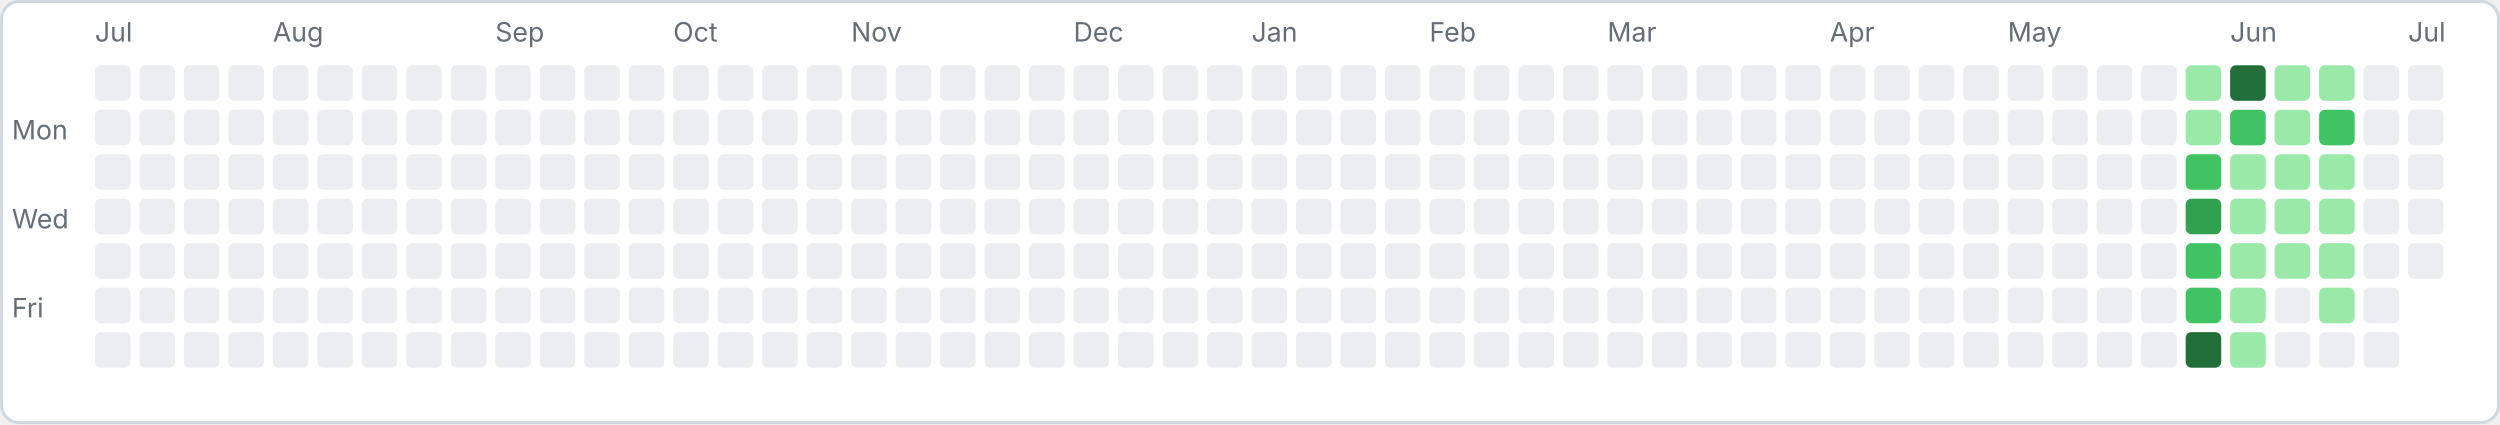
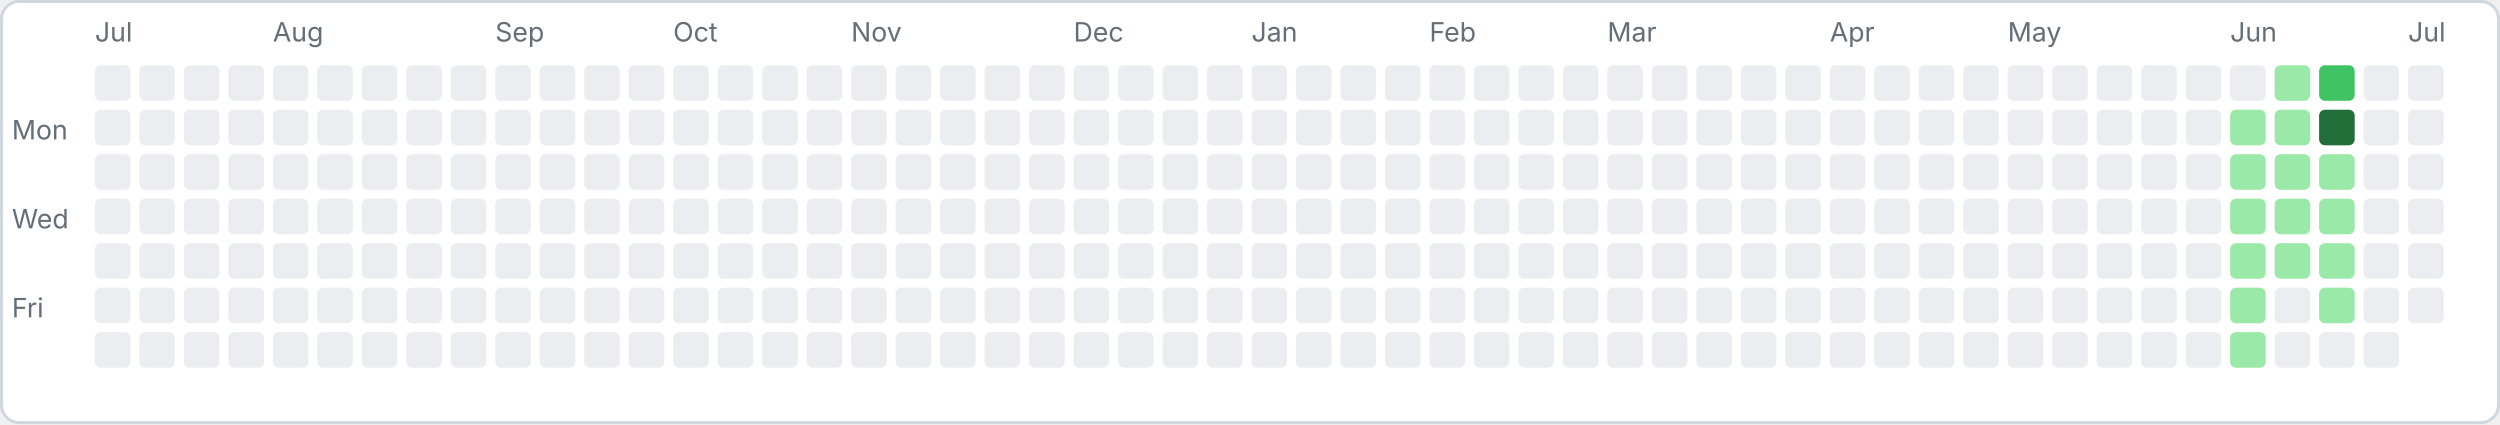
<svg xmlns="http://www.w3.org/2000/svg" width="843" height="143" viewBox="0 0 843 143">
  <rect x="0.5" y="0.5" width="842" height="142" rx="6" fill="#ffffff" stroke="#d0d7de" />
  <text x="4" y="47" font-family="-apple-system,sans-serif" font-size="9" fill="#656d76">Mon</text>
  <text x="4" y="77" font-family="-apple-system,sans-serif" font-size="9" fill="#656d76">Wed</text>
  <text x="4" y="107" font-family="-apple-system,sans-serif" font-size="9" fill="#656d76">Fri</text>
  <rect x="32" y="22" width="12" height="12" rx="2" fill="#ebedf0" />
  <rect x="32" y="37" width="12" height="12" rx="2" fill="#ebedf0" />
  <rect x="32" y="52" width="12" height="12" rx="2" fill="#ebedf0" />
  <rect x="32" y="67" width="12" height="12" rx="2" fill="#ebedf0" />
  <rect x="32" y="82" width="12" height="12" rx="2" fill="#ebedf0" />
  <rect x="32" y="97" width="12" height="12" rx="2" fill="#ebedf0" />
  <rect x="32" y="112" width="12" height="12" rx="2" fill="#ebedf0" />
  <text x="32" y="14" font-family="-apple-system,sans-serif" font-size="9" fill="#656d76">Jul</text>
  <rect x="47" y="22" width="12" height="12" rx="2" fill="#ebedf0" />
  <rect x="47" y="37" width="12" height="12" rx="2" fill="#ebedf0" />
  <rect x="47" y="52" width="12" height="12" rx="2" fill="#ebedf0" />
  <rect x="47" y="67" width="12" height="12" rx="2" fill="#ebedf0" />
  <rect x="47" y="82" width="12" height="12" rx="2" fill="#ebedf0" />
  <rect x="47" y="97" width="12" height="12" rx="2" fill="#ebedf0" />
  <rect x="47" y="112" width="12" height="12" rx="2" fill="#ebedf0" />
  <rect x="62" y="22" width="12" height="12" rx="2" fill="#ebedf0" />
  <rect x="62" y="37" width="12" height="12" rx="2" fill="#ebedf0" />
  <rect x="62" y="52" width="12" height="12" rx="2" fill="#ebedf0" />
  <rect x="62" y="67" width="12" height="12" rx="2" fill="#ebedf0" />
  <rect x="62" y="82" width="12" height="12" rx="2" fill="#ebedf0" />
  <rect x="62" y="97" width="12" height="12" rx="2" fill="#ebedf0" />
  <rect x="62" y="112" width="12" height="12" rx="2" fill="#ebedf0" />
  <rect x="77" y="22" width="12" height="12" rx="2" fill="#ebedf0" />
  <rect x="77" y="37" width="12" height="12" rx="2" fill="#ebedf0" />
  <rect x="77" y="52" width="12" height="12" rx="2" fill="#ebedf0" />
  <rect x="77" y="67" width="12" height="12" rx="2" fill="#ebedf0" />
  <rect x="77" y="82" width="12" height="12" rx="2" fill="#ebedf0" />
  <rect x="77" y="97" width="12" height="12" rx="2" fill="#ebedf0" />
  <rect x="77" y="112" width="12" height="12" rx="2" fill="#ebedf0" />
  <rect x="92" y="22" width="12" height="12" rx="2" fill="#ebedf0" />
  <rect x="92" y="37" width="12" height="12" rx="2" fill="#ebedf0" />
  <rect x="92" y="52" width="12" height="12" rx="2" fill="#ebedf0" />
  <rect x="92" y="67" width="12" height="12" rx="2" fill="#ebedf0" />
  <rect x="92" y="82" width="12" height="12" rx="2" fill="#ebedf0" />
  <rect x="92" y="97" width="12" height="12" rx="2" fill="#ebedf0" />
  <rect x="92" y="112" width="12" height="12" rx="2" fill="#ebedf0" />
  <text x="92" y="14" font-family="-apple-system,sans-serif" font-size="9" fill="#656d76">Aug</text>
  <rect x="107" y="22" width="12" height="12" rx="2" fill="#ebedf0" />
  <rect x="107" y="37" width="12" height="12" rx="2" fill="#ebedf0" />
  <rect x="107" y="52" width="12" height="12" rx="2" fill="#ebedf0" />
  <rect x="107" y="67" width="12" height="12" rx="2" fill="#ebedf0" />
  <rect x="107" y="82" width="12" height="12" rx="2" fill="#ebedf0" />
  <rect x="107" y="97" width="12" height="12" rx="2" fill="#ebedf0" />
  <rect x="107" y="112" width="12" height="12" rx="2" fill="#ebedf0" />
  <rect x="122" y="22" width="12" height="12" rx="2" fill="#ebedf0" />
  <rect x="122" y="37" width="12" height="12" rx="2" fill="#ebedf0" />
  <rect x="122" y="52" width="12" height="12" rx="2" fill="#ebedf0" />
  <rect x="122" y="67" width="12" height="12" rx="2" fill="#ebedf0" />
  <rect x="122" y="82" width="12" height="12" rx="2" fill="#ebedf0" />
  <rect x="122" y="97" width="12" height="12" rx="2" fill="#ebedf0" />
  <rect x="122" y="112" width="12" height="12" rx="2" fill="#ebedf0" />
  <rect x="137" y="22" width="12" height="12" rx="2" fill="#ebedf0" />
  <rect x="137" y="37" width="12" height="12" rx="2" fill="#ebedf0" />
  <rect x="137" y="52" width="12" height="12" rx="2" fill="#ebedf0" />
  <rect x="137" y="67" width="12" height="12" rx="2" fill="#ebedf0" />
  <rect x="137" y="82" width="12" height="12" rx="2" fill="#ebedf0" />
  <rect x="137" y="97" width="12" height="12" rx="2" fill="#ebedf0" />
  <rect x="137" y="112" width="12" height="12" rx="2" fill="#ebedf0" />
  <rect x="152" y="22" width="12" height="12" rx="2" fill="#ebedf0" />
  <rect x="152" y="37" width="12" height="12" rx="2" fill="#ebedf0" />
  <rect x="152" y="52" width="12" height="12" rx="2" fill="#ebedf0" />
  <rect x="152" y="67" width="12" height="12" rx="2" fill="#ebedf0" />
  <rect x="152" y="82" width="12" height="12" rx="2" fill="#ebedf0" />
  <rect x="152" y="97" width="12" height="12" rx="2" fill="#ebedf0" />
  <rect x="152" y="112" width="12" height="12" rx="2" fill="#ebedf0" />
  <rect x="167" y="22" width="12" height="12" rx="2" fill="#ebedf0" />
  <rect x="167" y="37" width="12" height="12" rx="2" fill="#ebedf0" />
  <rect x="167" y="52" width="12" height="12" rx="2" fill="#ebedf0" />
  <rect x="167" y="67" width="12" height="12" rx="2" fill="#ebedf0" />
  <rect x="167" y="82" width="12" height="12" rx="2" fill="#ebedf0" />
  <rect x="167" y="97" width="12" height="12" rx="2" fill="#ebedf0" />
  <rect x="167" y="112" width="12" height="12" rx="2" fill="#ebedf0" />
  <text x="167" y="14" font-family="-apple-system,sans-serif" font-size="9" fill="#656d76">Sep</text>
  <rect x="182" y="22" width="12" height="12" rx="2" fill="#ebedf0" />
  <rect x="182" y="37" width="12" height="12" rx="2" fill="#ebedf0" />
  <rect x="182" y="52" width="12" height="12" rx="2" fill="#ebedf0" />
  <rect x="182" y="67" width="12" height="12" rx="2" fill="#ebedf0" />
  <rect x="182" y="82" width="12" height="12" rx="2" fill="#ebedf0" />
  <rect x="182" y="97" width="12" height="12" rx="2" fill="#ebedf0" />
  <rect x="182" y="112" width="12" height="12" rx="2" fill="#ebedf0" />
  <rect x="197" y="22" width="12" height="12" rx="2" fill="#ebedf0" />
  <rect x="197" y="37" width="12" height="12" rx="2" fill="#ebedf0" />
  <rect x="197" y="52" width="12" height="12" rx="2" fill="#ebedf0" />
  <rect x="197" y="67" width="12" height="12" rx="2" fill="#ebedf0" />
  <rect x="197" y="82" width="12" height="12" rx="2" fill="#ebedf0" />
  <rect x="197" y="97" width="12" height="12" rx="2" fill="#ebedf0" />
  <rect x="197" y="112" width="12" height="12" rx="2" fill="#ebedf0" />
  <rect x="212" y="22" width="12" height="12" rx="2" fill="#ebedf0" />
  <rect x="212" y="37" width="12" height="12" rx="2" fill="#ebedf0" />
  <rect x="212" y="52" width="12" height="12" rx="2" fill="#ebedf0" />
  <rect x="212" y="67" width="12" height="12" rx="2" fill="#ebedf0" />
  <rect x="212" y="82" width="12" height="12" rx="2" fill="#ebedf0" />
  <rect x="212" y="97" width="12" height="12" rx="2" fill="#ebedf0" />
  <rect x="212" y="112" width="12" height="12" rx="2" fill="#ebedf0" />
  <rect x="227" y="22" width="12" height="12" rx="2" fill="#ebedf0" />
  <rect x="227" y="37" width="12" height="12" rx="2" fill="#ebedf0" />
  <rect x="227" y="52" width="12" height="12" rx="2" fill="#ebedf0" />
  <rect x="227" y="67" width="12" height="12" rx="2" fill="#ebedf0" />
  <rect x="227" y="82" width="12" height="12" rx="2" fill="#ebedf0" />
  <rect x="227" y="97" width="12" height="12" rx="2" fill="#ebedf0" />
  <rect x="227" y="112" width="12" height="12" rx="2" fill="#ebedf0" />
  <text x="227" y="14" font-family="-apple-system,sans-serif" font-size="9" fill="#656d76">Oct</text>
  <rect x="242" y="22" width="12" height="12" rx="2" fill="#ebedf0" />
  <rect x="242" y="37" width="12" height="12" rx="2" fill="#ebedf0" />
  <rect x="242" y="52" width="12" height="12" rx="2" fill="#ebedf0" />
  <rect x="242" y="67" width="12" height="12" rx="2" fill="#ebedf0" />
  <rect x="242" y="82" width="12" height="12" rx="2" fill="#ebedf0" />
  <rect x="242" y="97" width="12" height="12" rx="2" fill="#ebedf0" />
  <rect x="242" y="112" width="12" height="12" rx="2" fill="#ebedf0" />
  <rect x="257" y="22" width="12" height="12" rx="2" fill="#ebedf0" />
  <rect x="257" y="37" width="12" height="12" rx="2" fill="#ebedf0" />
  <rect x="257" y="52" width="12" height="12" rx="2" fill="#ebedf0" />
  <rect x="257" y="67" width="12" height="12" rx="2" fill="#ebedf0" />
  <rect x="257" y="82" width="12" height="12" rx="2" fill="#ebedf0" />
  <rect x="257" y="97" width="12" height="12" rx="2" fill="#ebedf0" />
  <rect x="257" y="112" width="12" height="12" rx="2" fill="#ebedf0" />
  <rect x="272" y="22" width="12" height="12" rx="2" fill="#ebedf0" />
  <rect x="272" y="37" width="12" height="12" rx="2" fill="#ebedf0" />
  <rect x="272" y="52" width="12" height="12" rx="2" fill="#ebedf0" />
  <rect x="272" y="67" width="12" height="12" rx="2" fill="#ebedf0" />
  <rect x="272" y="82" width="12" height="12" rx="2" fill="#ebedf0" />
  <rect x="272" y="97" width="12" height="12" rx="2" fill="#ebedf0" />
  <rect x="272" y="112" width="12" height="12" rx="2" fill="#ebedf0" />
  <rect x="287" y="22" width="12" height="12" rx="2" fill="#ebedf0" />
  <rect x="287" y="37" width="12" height="12" rx="2" fill="#ebedf0" />
  <rect x="287" y="52" width="12" height="12" rx="2" fill="#ebedf0" />
  <rect x="287" y="67" width="12" height="12" rx="2" fill="#ebedf0" />
  <rect x="287" y="82" width="12" height="12" rx="2" fill="#ebedf0" />
  <rect x="287" y="97" width="12" height="12" rx="2" fill="#ebedf0" />
  <rect x="287" y="112" width="12" height="12" rx="2" fill="#ebedf0" />
  <text x="287" y="14" font-family="-apple-system,sans-serif" font-size="9" fill="#656d76">Nov</text>
  <rect x="302" y="22" width="12" height="12" rx="2" fill="#ebedf0" />
  <rect x="302" y="37" width="12" height="12" rx="2" fill="#ebedf0" />
  <rect x="302" y="52" width="12" height="12" rx="2" fill="#ebedf0" />
  <rect x="302" y="67" width="12" height="12" rx="2" fill="#ebedf0" />
  <rect x="302" y="82" width="12" height="12" rx="2" fill="#ebedf0" />
  <rect x="302" y="97" width="12" height="12" rx="2" fill="#ebedf0" />
  <rect x="302" y="112" width="12" height="12" rx="2" fill="#ebedf0" />
  <rect x="317" y="22" width="12" height="12" rx="2" fill="#ebedf0" />
  <rect x="317" y="37" width="12" height="12" rx="2" fill="#ebedf0" />
  <rect x="317" y="52" width="12" height="12" rx="2" fill="#ebedf0" />
  <rect x="317" y="67" width="12" height="12" rx="2" fill="#ebedf0" />
  <rect x="317" y="82" width="12" height="12" rx="2" fill="#ebedf0" />
  <rect x="317" y="97" width="12" height="12" rx="2" fill="#ebedf0" />
  <rect x="317" y="112" width="12" height="12" rx="2" fill="#ebedf0" />
  <rect x="332" y="22" width="12" height="12" rx="2" fill="#ebedf0" />
  <rect x="332" y="37" width="12" height="12" rx="2" fill="#ebedf0" />
  <rect x="332" y="52" width="12" height="12" rx="2" fill="#ebedf0" />
  <rect x="332" y="67" width="12" height="12" rx="2" fill="#ebedf0" />
  <rect x="332" y="82" width="12" height="12" rx="2" fill="#ebedf0" />
  <rect x="332" y="97" width="12" height="12" rx="2" fill="#ebedf0" />
  <rect x="332" y="112" width="12" height="12" rx="2" fill="#ebedf0" />
  <rect x="347" y="22" width="12" height="12" rx="2" fill="#ebedf0" />
  <rect x="347" y="37" width="12" height="12" rx="2" fill="#ebedf0" />
  <rect x="347" y="52" width="12" height="12" rx="2" fill="#ebedf0" />
  <rect x="347" y="67" width="12" height="12" rx="2" fill="#ebedf0" />
  <rect x="347" y="82" width="12" height="12" rx="2" fill="#ebedf0" />
  <rect x="347" y="97" width="12" height="12" rx="2" fill="#ebedf0" />
  <rect x="347" y="112" width="12" height="12" rx="2" fill="#ebedf0" />
  <rect x="362" y="22" width="12" height="12" rx="2" fill="#ebedf0" />
  <rect x="362" y="37" width="12" height="12" rx="2" fill="#ebedf0" />
  <rect x="362" y="52" width="12" height="12" rx="2" fill="#ebedf0" />
  <rect x="362" y="67" width="12" height="12" rx="2" fill="#ebedf0" />
  <rect x="362" y="82" width="12" height="12" rx="2" fill="#ebedf0" />
  <rect x="362" y="97" width="12" height="12" rx="2" fill="#ebedf0" />
  <rect x="362" y="112" width="12" height="12" rx="2" fill="#ebedf0" />
  <text x="362" y="14" font-family="-apple-system,sans-serif" font-size="9" fill="#656d76">Dec</text>
  <rect x="377" y="22" width="12" height="12" rx="2" fill="#ebedf0" />
  <rect x="377" y="37" width="12" height="12" rx="2" fill="#ebedf0" />
  <rect x="377" y="52" width="12" height="12" rx="2" fill="#ebedf0" />
  <rect x="377" y="67" width="12" height="12" rx="2" fill="#ebedf0" />
  <rect x="377" y="82" width="12" height="12" rx="2" fill="#ebedf0" />
  <rect x="377" y="97" width="12" height="12" rx="2" fill="#ebedf0" />
  <rect x="377" y="112" width="12" height="12" rx="2" fill="#ebedf0" />
  <rect x="392" y="22" width="12" height="12" rx="2" fill="#ebedf0" />
  <rect x="392" y="37" width="12" height="12" rx="2" fill="#ebedf0" />
  <rect x="392" y="52" width="12" height="12" rx="2" fill="#ebedf0" />
  <rect x="392" y="67" width="12" height="12" rx="2" fill="#ebedf0" />
  <rect x="392" y="82" width="12" height="12" rx="2" fill="#ebedf0" />
  <rect x="392" y="97" width="12" height="12" rx="2" fill="#ebedf0" />
  <rect x="392" y="112" width="12" height="12" rx="2" fill="#ebedf0" />
  <rect x="407" y="22" width="12" height="12" rx="2" fill="#ebedf0" />
  <rect x="407" y="37" width="12" height="12" rx="2" fill="#ebedf0" />
  <rect x="407" y="52" width="12" height="12" rx="2" fill="#ebedf0" />
  <rect x="407" y="67" width="12" height="12" rx="2" fill="#ebedf0" />
  <rect x="407" y="82" width="12" height="12" rx="2" fill="#ebedf0" />
  <rect x="407" y="97" width="12" height="12" rx="2" fill="#ebedf0" />
  <rect x="407" y="112" width="12" height="12" rx="2" fill="#ebedf0" />
  <rect x="422" y="22" width="12" height="12" rx="2" fill="#ebedf0" />
  <rect x="422" y="37" width="12" height="12" rx="2" fill="#ebedf0" />
  <rect x="422" y="52" width="12" height="12" rx="2" fill="#ebedf0" />
  <rect x="422" y="67" width="12" height="12" rx="2" fill="#ebedf0" />
  <rect x="422" y="82" width="12" height="12" rx="2" fill="#ebedf0" />
  <rect x="422" y="97" width="12" height="12" rx="2" fill="#ebedf0" />
  <rect x="422" y="112" width="12" height="12" rx="2" fill="#ebedf0" />
  <text x="422" y="14" font-family="-apple-system,sans-serif" font-size="9" fill="#656d76">Jan</text>
  <rect x="437" y="22" width="12" height="12" rx="2" fill="#ebedf0" />
  <rect x="437" y="37" width="12" height="12" rx="2" fill="#ebedf0" />
  <rect x="437" y="52" width="12" height="12" rx="2" fill="#ebedf0" />
  <rect x="437" y="67" width="12" height="12" rx="2" fill="#ebedf0" />
  <rect x="437" y="82" width="12" height="12" rx="2" fill="#ebedf0" />
  <rect x="437" y="97" width="12" height="12" rx="2" fill="#ebedf0" />
  <rect x="437" y="112" width="12" height="12" rx="2" fill="#ebedf0" />
  <rect x="452" y="22" width="12" height="12" rx="2" fill="#ebedf0" />
  <rect x="452" y="37" width="12" height="12" rx="2" fill="#ebedf0" />
  <rect x="452" y="52" width="12" height="12" rx="2" fill="#ebedf0" />
  <rect x="452" y="67" width="12" height="12" rx="2" fill="#ebedf0" />
  <rect x="452" y="82" width="12" height="12" rx="2" fill="#ebedf0" />
  <rect x="452" y="97" width="12" height="12" rx="2" fill="#ebedf0" />
  <rect x="452" y="112" width="12" height="12" rx="2" fill="#ebedf0" />
  <rect x="467" y="22" width="12" height="12" rx="2" fill="#ebedf0" />
  <rect x="467" y="37" width="12" height="12" rx="2" fill="#ebedf0" />
  <rect x="467" y="52" width="12" height="12" rx="2" fill="#ebedf0" />
  <rect x="467" y="67" width="12" height="12" rx="2" fill="#ebedf0" />
  <rect x="467" y="82" width="12" height="12" rx="2" fill="#ebedf0" />
  <rect x="467" y="97" width="12" height="12" rx="2" fill="#ebedf0" />
  <rect x="467" y="112" width="12" height="12" rx="2" fill="#ebedf0" />
  <rect x="482" y="22" width="12" height="12" rx="2" fill="#ebedf0" />
  <rect x="482" y="37" width="12" height="12" rx="2" fill="#ebedf0" />
  <rect x="482" y="52" width="12" height="12" rx="2" fill="#ebedf0" />
  <rect x="482" y="67" width="12" height="12" rx="2" fill="#ebedf0" />
  <rect x="482" y="82" width="12" height="12" rx="2" fill="#ebedf0" />
  <rect x="482" y="97" width="12" height="12" rx="2" fill="#ebedf0" />
  <rect x="482" y="112" width="12" height="12" rx="2" fill="#ebedf0" />
  <text x="482" y="14" font-family="-apple-system,sans-serif" font-size="9" fill="#656d76">Feb</text>
  <rect x="497" y="22" width="12" height="12" rx="2" fill="#ebedf0" />
  <rect x="497" y="37" width="12" height="12" rx="2" fill="#ebedf0" />
  <rect x="497" y="52" width="12" height="12" rx="2" fill="#ebedf0" />
  <rect x="497" y="67" width="12" height="12" rx="2" fill="#ebedf0" />
  <rect x="497" y="82" width="12" height="12" rx="2" fill="#ebedf0" />
  <rect x="497" y="97" width="12" height="12" rx="2" fill="#ebedf0" />
  <rect x="497" y="112" width="12" height="12" rx="2" fill="#ebedf0" />
  <rect x="512" y="22" width="12" height="12" rx="2" fill="#ebedf0" />
  <rect x="512" y="37" width="12" height="12" rx="2" fill="#ebedf0" />
  <rect x="512" y="52" width="12" height="12" rx="2" fill="#ebedf0" />
  <rect x="512" y="67" width="12" height="12" rx="2" fill="#ebedf0" />
  <rect x="512" y="82" width="12" height="12" rx="2" fill="#ebedf0" />
  <rect x="512" y="97" width="12" height="12" rx="2" fill="#ebedf0" />
  <rect x="512" y="112" width="12" height="12" rx="2" fill="#ebedf0" />
  <rect x="527" y="22" width="12" height="12" rx="2" fill="#ebedf0" />
  <rect x="527" y="37" width="12" height="12" rx="2" fill="#ebedf0" />
  <rect x="527" y="52" width="12" height="12" rx="2" fill="#ebedf0" />
  <rect x="527" y="67" width="12" height="12" rx="2" fill="#ebedf0" />
  <rect x="527" y="82" width="12" height="12" rx="2" fill="#ebedf0" />
  <rect x="527" y="97" width="12" height="12" rx="2" fill="#ebedf0" />
  <rect x="527" y="112" width="12" height="12" rx="2" fill="#ebedf0" />
  <rect x="542" y="22" width="12" height="12" rx="2" fill="#ebedf0" />
  <rect x="542" y="37" width="12" height="12" rx="2" fill="#ebedf0" />
  <rect x="542" y="52" width="12" height="12" rx="2" fill="#ebedf0" />
  <rect x="542" y="67" width="12" height="12" rx="2" fill="#ebedf0" />
  <rect x="542" y="82" width="12" height="12" rx="2" fill="#ebedf0" />
  <rect x="542" y="97" width="12" height="12" rx="2" fill="#ebedf0" />
  <rect x="542" y="112" width="12" height="12" rx="2" fill="#ebedf0" />
  <text x="542" y="14" font-family="-apple-system,sans-serif" font-size="9" fill="#656d76">Mar</text>
  <rect x="557" y="22" width="12" height="12" rx="2" fill="#ebedf0" />
  <rect x="557" y="37" width="12" height="12" rx="2" fill="#ebedf0" />
  <rect x="557" y="52" width="12" height="12" rx="2" fill="#ebedf0" />
  <rect x="557" y="67" width="12" height="12" rx="2" fill="#ebedf0" />
  <rect x="557" y="82" width="12" height="12" rx="2" fill="#ebedf0" />
  <rect x="557" y="97" width="12" height="12" rx="2" fill="#ebedf0" />
  <rect x="557" y="112" width="12" height="12" rx="2" fill="#ebedf0" />
  <rect x="572" y="22" width="12" height="12" rx="2" fill="#ebedf0" />
  <rect x="572" y="37" width="12" height="12" rx="2" fill="#ebedf0" />
  <rect x="572" y="52" width="12" height="12" rx="2" fill="#ebedf0" />
  <rect x="572" y="67" width="12" height="12" rx="2" fill="#ebedf0" />
  <rect x="572" y="82" width="12" height="12" rx="2" fill="#ebedf0" />
  <rect x="572" y="97" width="12" height="12" rx="2" fill="#ebedf0" />
  <rect x="572" y="112" width="12" height="12" rx="2" fill="#ebedf0" />
  <rect x="587" y="22" width="12" height="12" rx="2" fill="#ebedf0" />
  <rect x="587" y="37" width="12" height="12" rx="2" fill="#ebedf0" />
  <rect x="587" y="52" width="12" height="12" rx="2" fill="#ebedf0" />
  <rect x="587" y="67" width="12" height="12" rx="2" fill="#ebedf0" />
  <rect x="587" y="82" width="12" height="12" rx="2" fill="#ebedf0" />
  <rect x="587" y="97" width="12" height="12" rx="2" fill="#ebedf0" />
  <rect x="587" y="112" width="12" height="12" rx="2" fill="#ebedf0" />
  <rect x="602" y="22" width="12" height="12" rx="2" fill="#ebedf0" />
  <rect x="602" y="37" width="12" height="12" rx="2" fill="#ebedf0" />
  <rect x="602" y="52" width="12" height="12" rx="2" fill="#ebedf0" />
  <rect x="602" y="67" width="12" height="12" rx="2" fill="#ebedf0" />
  <rect x="602" y="82" width="12" height="12" rx="2" fill="#ebedf0" />
  <rect x="602" y="97" width="12" height="12" rx="2" fill="#ebedf0" />
  <rect x="602" y="112" width="12" height="12" rx="2" fill="#ebedf0" />
  <rect x="617" y="22" width="12" height="12" rx="2" fill="#ebedf0" />
  <rect x="617" y="37" width="12" height="12" rx="2" fill="#ebedf0" />
  <rect x="617" y="52" width="12" height="12" rx="2" fill="#ebedf0" />
  <rect x="617" y="67" width="12" height="12" rx="2" fill="#ebedf0" />
  <rect x="617" y="82" width="12" height="12" rx="2" fill="#ebedf0" />
  <rect x="617" y="97" width="12" height="12" rx="2" fill="#ebedf0" />
  <rect x="617" y="112" width="12" height="12" rx="2" fill="#ebedf0" />
  <text x="617" y="14" font-family="-apple-system,sans-serif" font-size="9" fill="#656d76">Apr</text>
  <rect x="632" y="22" width="12" height="12" rx="2" fill="#ebedf0" />
  <rect x="632" y="37" width="12" height="12" rx="2" fill="#ebedf0" />
  <rect x="632" y="52" width="12" height="12" rx="2" fill="#ebedf0" />
  <rect x="632" y="67" width="12" height="12" rx="2" fill="#ebedf0" />
  <rect x="632" y="82" width="12" height="12" rx="2" fill="#ebedf0" />
  <rect x="632" y="97" width="12" height="12" rx="2" fill="#ebedf0" />
  <rect x="632" y="112" width="12" height="12" rx="2" fill="#ebedf0" />
  <rect x="647" y="22" width="12" height="12" rx="2" fill="#ebedf0" />
  <rect x="647" y="37" width="12" height="12" rx="2" fill="#ebedf0" />
  <rect x="647" y="52" width="12" height="12" rx="2" fill="#ebedf0" />
  <rect x="647" y="67" width="12" height="12" rx="2" fill="#ebedf0" />
  <rect x="647" y="82" width="12" height="12" rx="2" fill="#ebedf0" />
  <rect x="647" y="97" width="12" height="12" rx="2" fill="#ebedf0" />
  <rect x="647" y="112" width="12" height="12" rx="2" fill="#ebedf0" />
  <rect x="662" y="22" width="12" height="12" rx="2" fill="#ebedf0" />
  <rect x="662" y="37" width="12" height="12" rx="2" fill="#ebedf0" />
  <rect x="662" y="52" width="12" height="12" rx="2" fill="#ebedf0" />
  <rect x="662" y="67" width="12" height="12" rx="2" fill="#ebedf0" />
  <rect x="662" y="82" width="12" height="12" rx="2" fill="#ebedf0" />
  <rect x="662" y="97" width="12" height="12" rx="2" fill="#ebedf0" />
  <rect x="662" y="112" width="12" height="12" rx="2" fill="#ebedf0" />
  <rect x="677" y="22" width="12" height="12" rx="2" fill="#ebedf0" />
  <rect x="677" y="37" width="12" height="12" rx="2" fill="#ebedf0" />
  <rect x="677" y="52" width="12" height="12" rx="2" fill="#ebedf0" />
  <rect x="677" y="67" width="12" height="12" rx="2" fill="#ebedf0" />
  <rect x="677" y="82" width="12" height="12" rx="2" fill="#ebedf0" />
  <rect x="677" y="97" width="12" height="12" rx="2" fill="#ebedf0" />
  <rect x="677" y="112" width="12" height="12" rx="2" fill="#ebedf0" />
  <text x="677" y="14" font-family="-apple-system,sans-serif" font-size="9" fill="#656d76">May</text>
  <rect x="692" y="22" width="12" height="12" rx="2" fill="#ebedf0" />
  <rect x="692" y="37" width="12" height="12" rx="2" fill="#ebedf0" />
  <rect x="692" y="52" width="12" height="12" rx="2" fill="#ebedf0" />
  <rect x="692" y="67" width="12" height="12" rx="2" fill="#ebedf0" />
  <rect x="692" y="82" width="12" height="12" rx="2" fill="#ebedf0" />
  <rect x="692" y="97" width="12" height="12" rx="2" fill="#ebedf0" />
  <rect x="692" y="112" width="12" height="12" rx="2" fill="#ebedf0" />
  <rect x="707" y="22" width="12" height="12" rx="2" fill="#ebedf0" />
  <rect x="707" y="37" width="12" height="12" rx="2" fill="#ebedf0" />
  <rect x="707" y="52" width="12" height="12" rx="2" fill="#ebedf0" />
  <rect x="707" y="67" width="12" height="12" rx="2" fill="#ebedf0" />
  <rect x="707" y="82" width="12" height="12" rx="2" fill="#ebedf0" />
  <rect x="707" y="97" width="12" height="12" rx="2" fill="#ebedf0" />
  <rect x="707" y="112" width="12" height="12" rx="2" fill="#ebedf0" />
  <rect x="722" y="22" width="12" height="12" rx="2" fill="#ebedf0" />
  <rect x="722" y="37" width="12" height="12" rx="2" fill="#ebedf0" />
  <rect x="722" y="52" width="12" height="12" rx="2" fill="#ebedf0" />
  <rect x="722" y="67" width="12" height="12" rx="2" fill="#ebedf0" />
  <rect x="722" y="82" width="12" height="12" rx="2" fill="#ebedf0" />
  <rect x="722" y="97" width="12" height="12" rx="2" fill="#ebedf0" />
  <rect x="722" y="112" width="12" height="12" rx="2" fill="#ebedf0" />
-   <rect x="737" y="22" width="12" height="12" rx="2" fill="#9be9a8" />
-   <rect x="737" y="37" width="12" height="12" rx="2" fill="#9be9a8" />
-   <rect x="737" y="52" width="12" height="12" rx="2" fill="#40c463" />
-   <rect x="737" y="67" width="12" height="12" rx="2" fill="#30a14e" />
-   <rect x="737" y="82" width="12" height="12" rx="2" fill="#40c463" />
-   <rect x="737" y="97" width="12" height="12" rx="2" fill="#40c463" />
-   <rect x="737" y="112" width="12" height="12" rx="2" fill="#216e39" />
-   <rect x="752" y="22" width="12" height="12" rx="2" fill="#216e39" />
-   <rect x="752" y="37" width="12" height="12" rx="2" fill="#40c463" />
+   <rect x="737" y="22" width="12" height="12" rx="2" fill="#ebedf0" />
+   <rect x="737" y="37" width="12" height="12" rx="2" fill="#ebedf0" />
+   <rect x="737" y="52" width="12" height="12" rx="2" fill="#ebedf0" />
+   <rect x="737" y="67" width="12" height="12" rx="2" fill="#ebedf0" />
+   <rect x="737" y="82" width="12" height="12" rx="2" fill="#ebedf0" />
+   <rect x="737" y="97" width="12" height="12" rx="2" fill="#ebedf0" />
+   <rect x="737" y="112" width="12" height="12" rx="2" fill="#ebedf0" />
+   <rect x="752" y="22" width="12" height="12" rx="2" fill="#ebedf0" />
+   <rect x="752" y="37" width="12" height="12" rx="2" fill="#9be9a8" />
  <rect x="752" y="52" width="12" height="12" rx="2" fill="#9be9a8" />
  <rect x="752" y="67" width="12" height="12" rx="2" fill="#9be9a8" />
  <rect x="752" y="82" width="12" height="12" rx="2" fill="#9be9a8" />
  <rect x="752" y="97" width="12" height="12" rx="2" fill="#9be9a8" />
  <rect x="752" y="112" width="12" height="12" rx="2" fill="#9be9a8" />
  <text x="752" y="14" font-family="-apple-system,sans-serif" font-size="9" fill="#656d76">Jun</text>
  <rect x="767" y="22" width="12" height="12" rx="2" fill="#9be9a8" />
  <rect x="767" y="37" width="12" height="12" rx="2" fill="#9be9a8" />
  <rect x="767" y="52" width="12" height="12" rx="2" fill="#9be9a8" />
  <rect x="767" y="67" width="12" height="12" rx="2" fill="#9be9a8" />
  <rect x="767" y="82" width="12" height="12" rx="2" fill="#9be9a8" />
  <rect x="767" y="97" width="12" height="12" rx="2" fill="#ebedf0" />
  <rect x="767" y="112" width="12" height="12" rx="2" fill="#ebedf0" />
-   <rect x="782" y="22" width="12" height="12" rx="2" fill="#9be9a8" />
-   <rect x="782" y="37" width="12" height="12" rx="2" fill="#40c463" />
+   <rect x="782" y="22" width="12" height="12" rx="2" fill="#40c463" />
+   <rect x="782" y="37" width="12" height="12" rx="2" fill="#216e39" />
  <rect x="782" y="52" width="12" height="12" rx="2" fill="#9be9a8" />
  <rect x="782" y="67" width="12" height="12" rx="2" fill="#9be9a8" />
  <rect x="782" y="82" width="12" height="12" rx="2" fill="#9be9a8" />
  <rect x="782" y="97" width="12" height="12" rx="2" fill="#9be9a8" />
  <rect x="782" y="112" width="12" height="12" rx="2" fill="#ebedf0" />
  <rect x="797" y="22" width="12" height="12" rx="2" fill="#ebedf0" />
  <rect x="797" y="37" width="12" height="12" rx="2" fill="#ebedf0" />
  <rect x="797" y="52" width="12" height="12" rx="2" fill="#ebedf0" />
  <rect x="797" y="67" width="12" height="12" rx="2" fill="#ebedf0" />
  <rect x="797" y="82" width="12" height="12" rx="2" fill="#ebedf0" />
  <rect x="797" y="97" width="12" height="12" rx="2" fill="#ebedf0" />
  <rect x="797" y="112" width="12" height="12" rx="2" fill="#ebedf0" />
  <rect x="812" y="22" width="12" height="12" rx="2" fill="#ebedf0" />
  <rect x="812" y="37" width="12" height="12" rx="2" fill="#ebedf0" />
  <rect x="812" y="52" width="12" height="12" rx="2" fill="#ebedf0" />
  <rect x="812" y="67" width="12" height="12" rx="2" fill="#ebedf0" />
  <rect x="812" y="82" width="12" height="12" rx="2" fill="#ebedf0" />
+   <rect x="812" y="97" width="12" height="12" rx="2" fill="#ebedf0" />
  <text x="812" y="14" font-family="-apple-system,sans-serif" font-size="9" fill="#656d76">Jul</text>
</svg>
